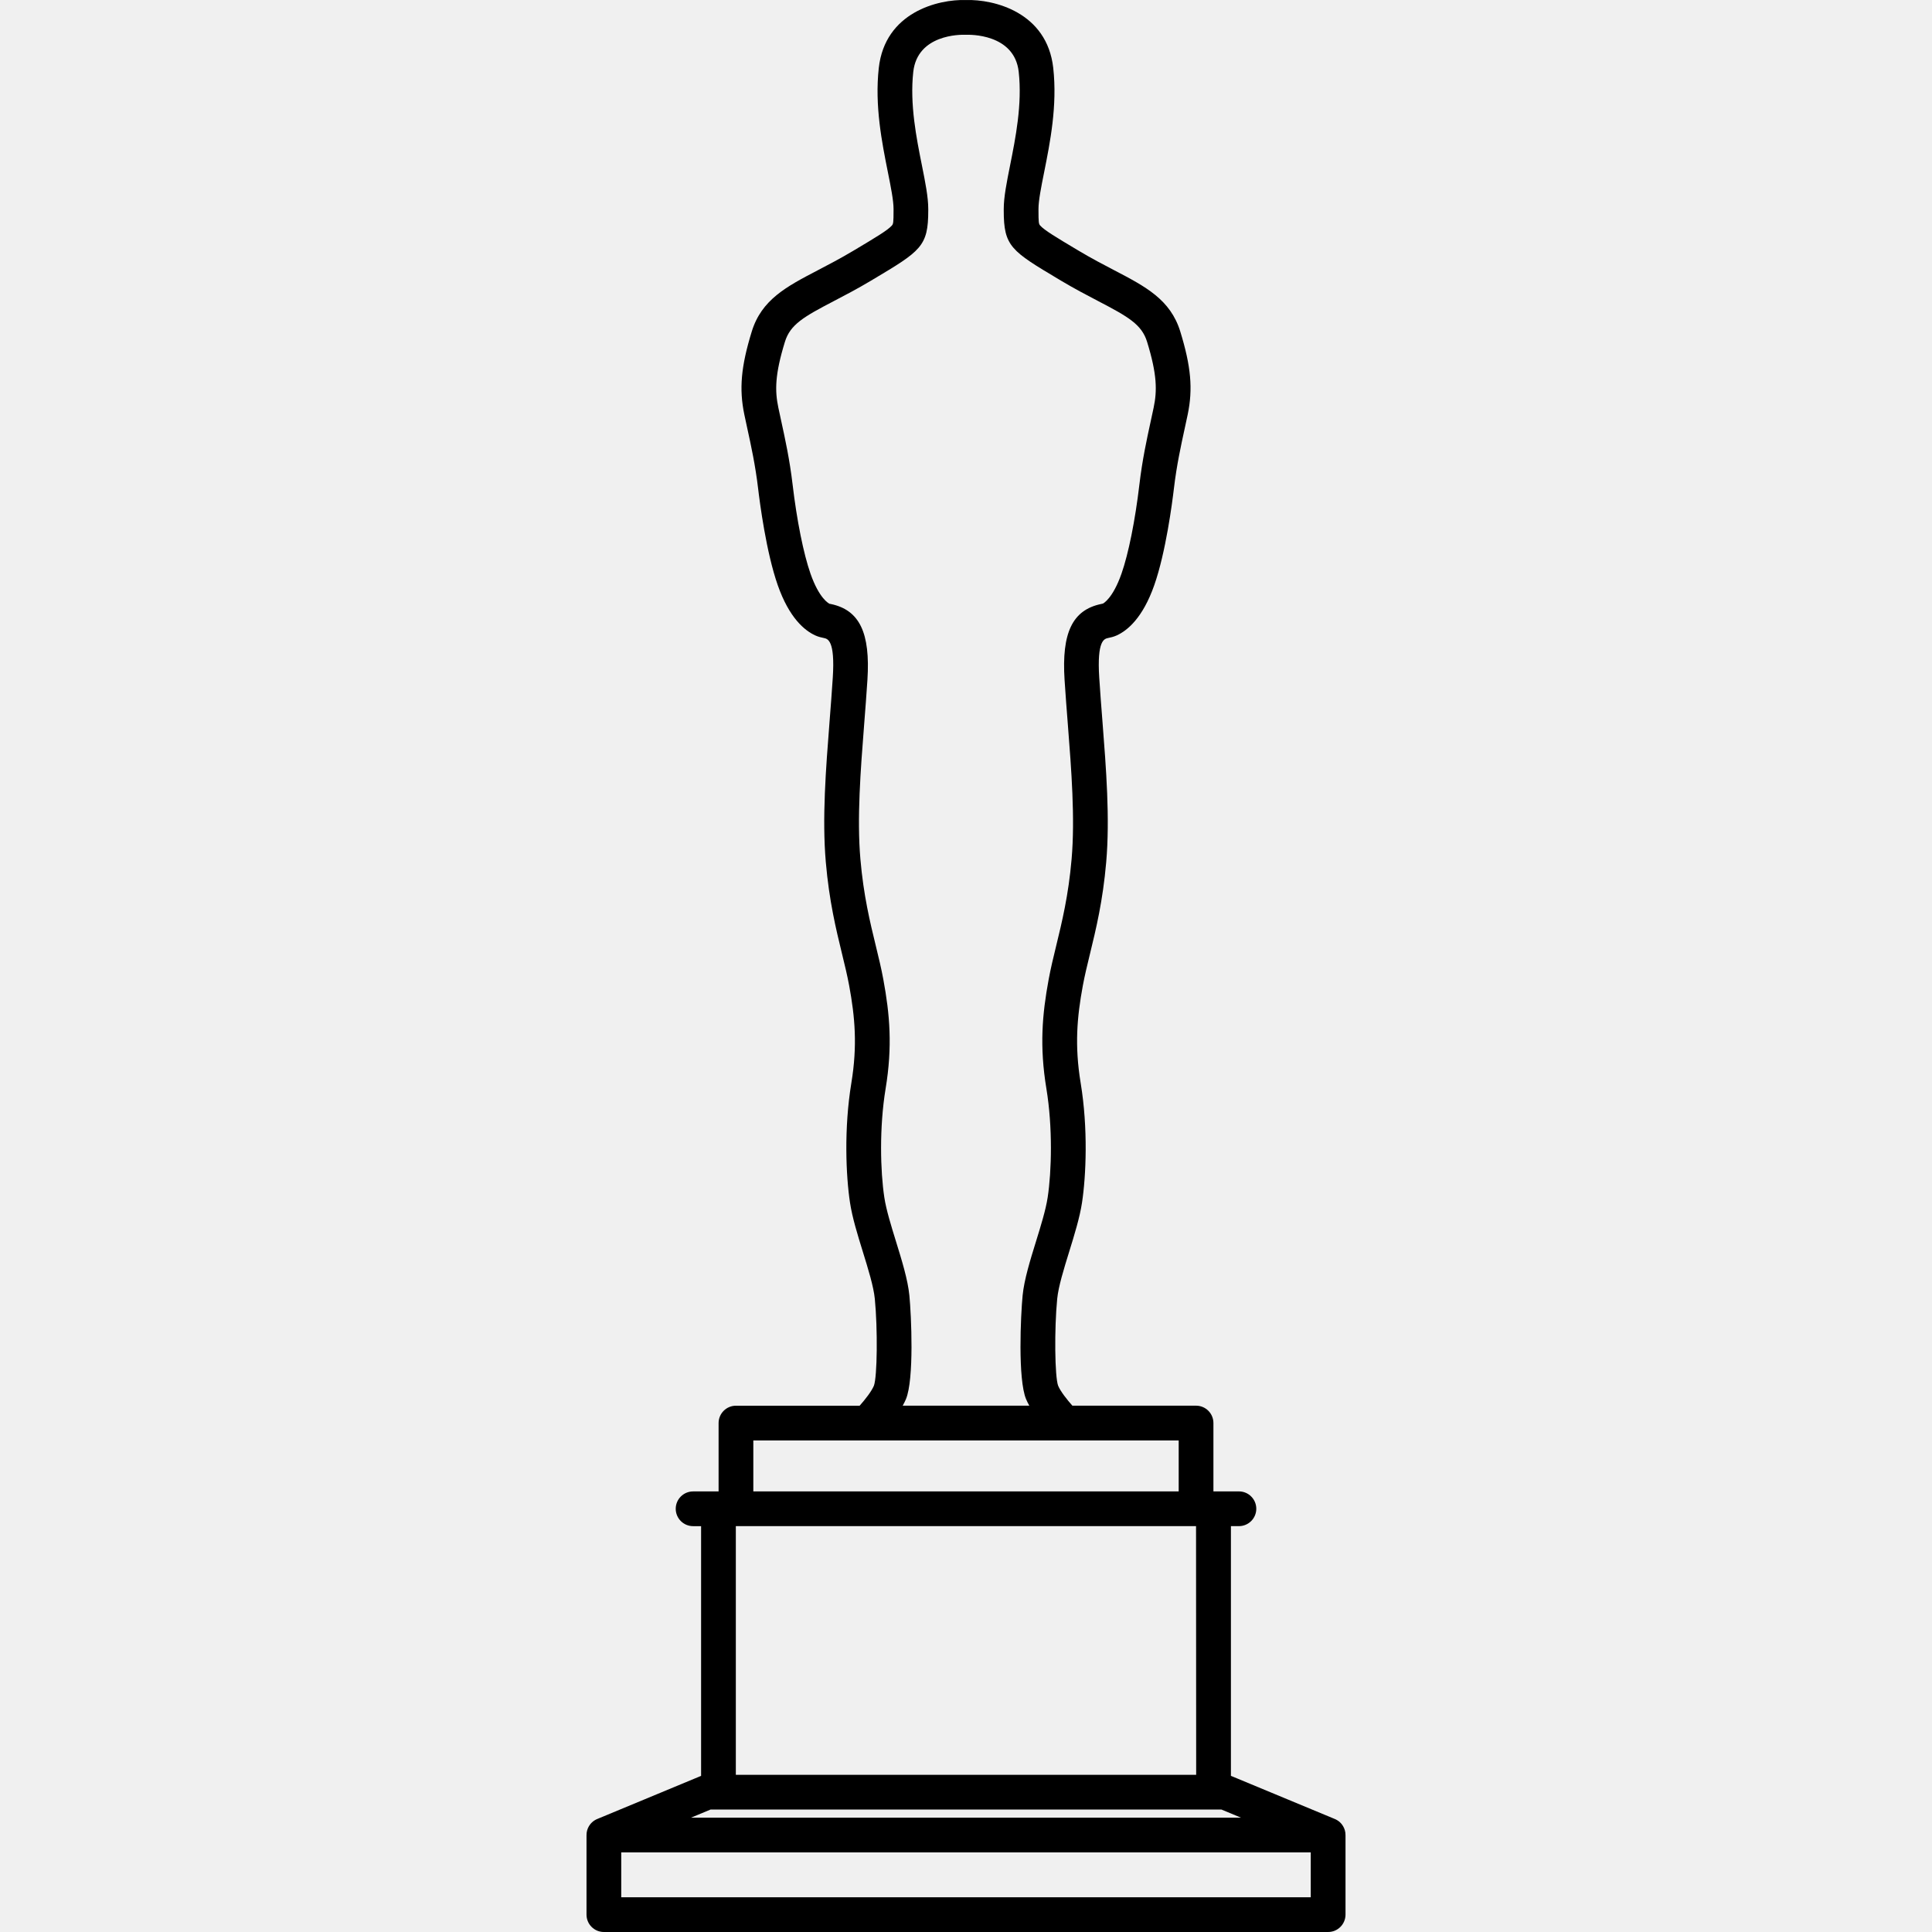
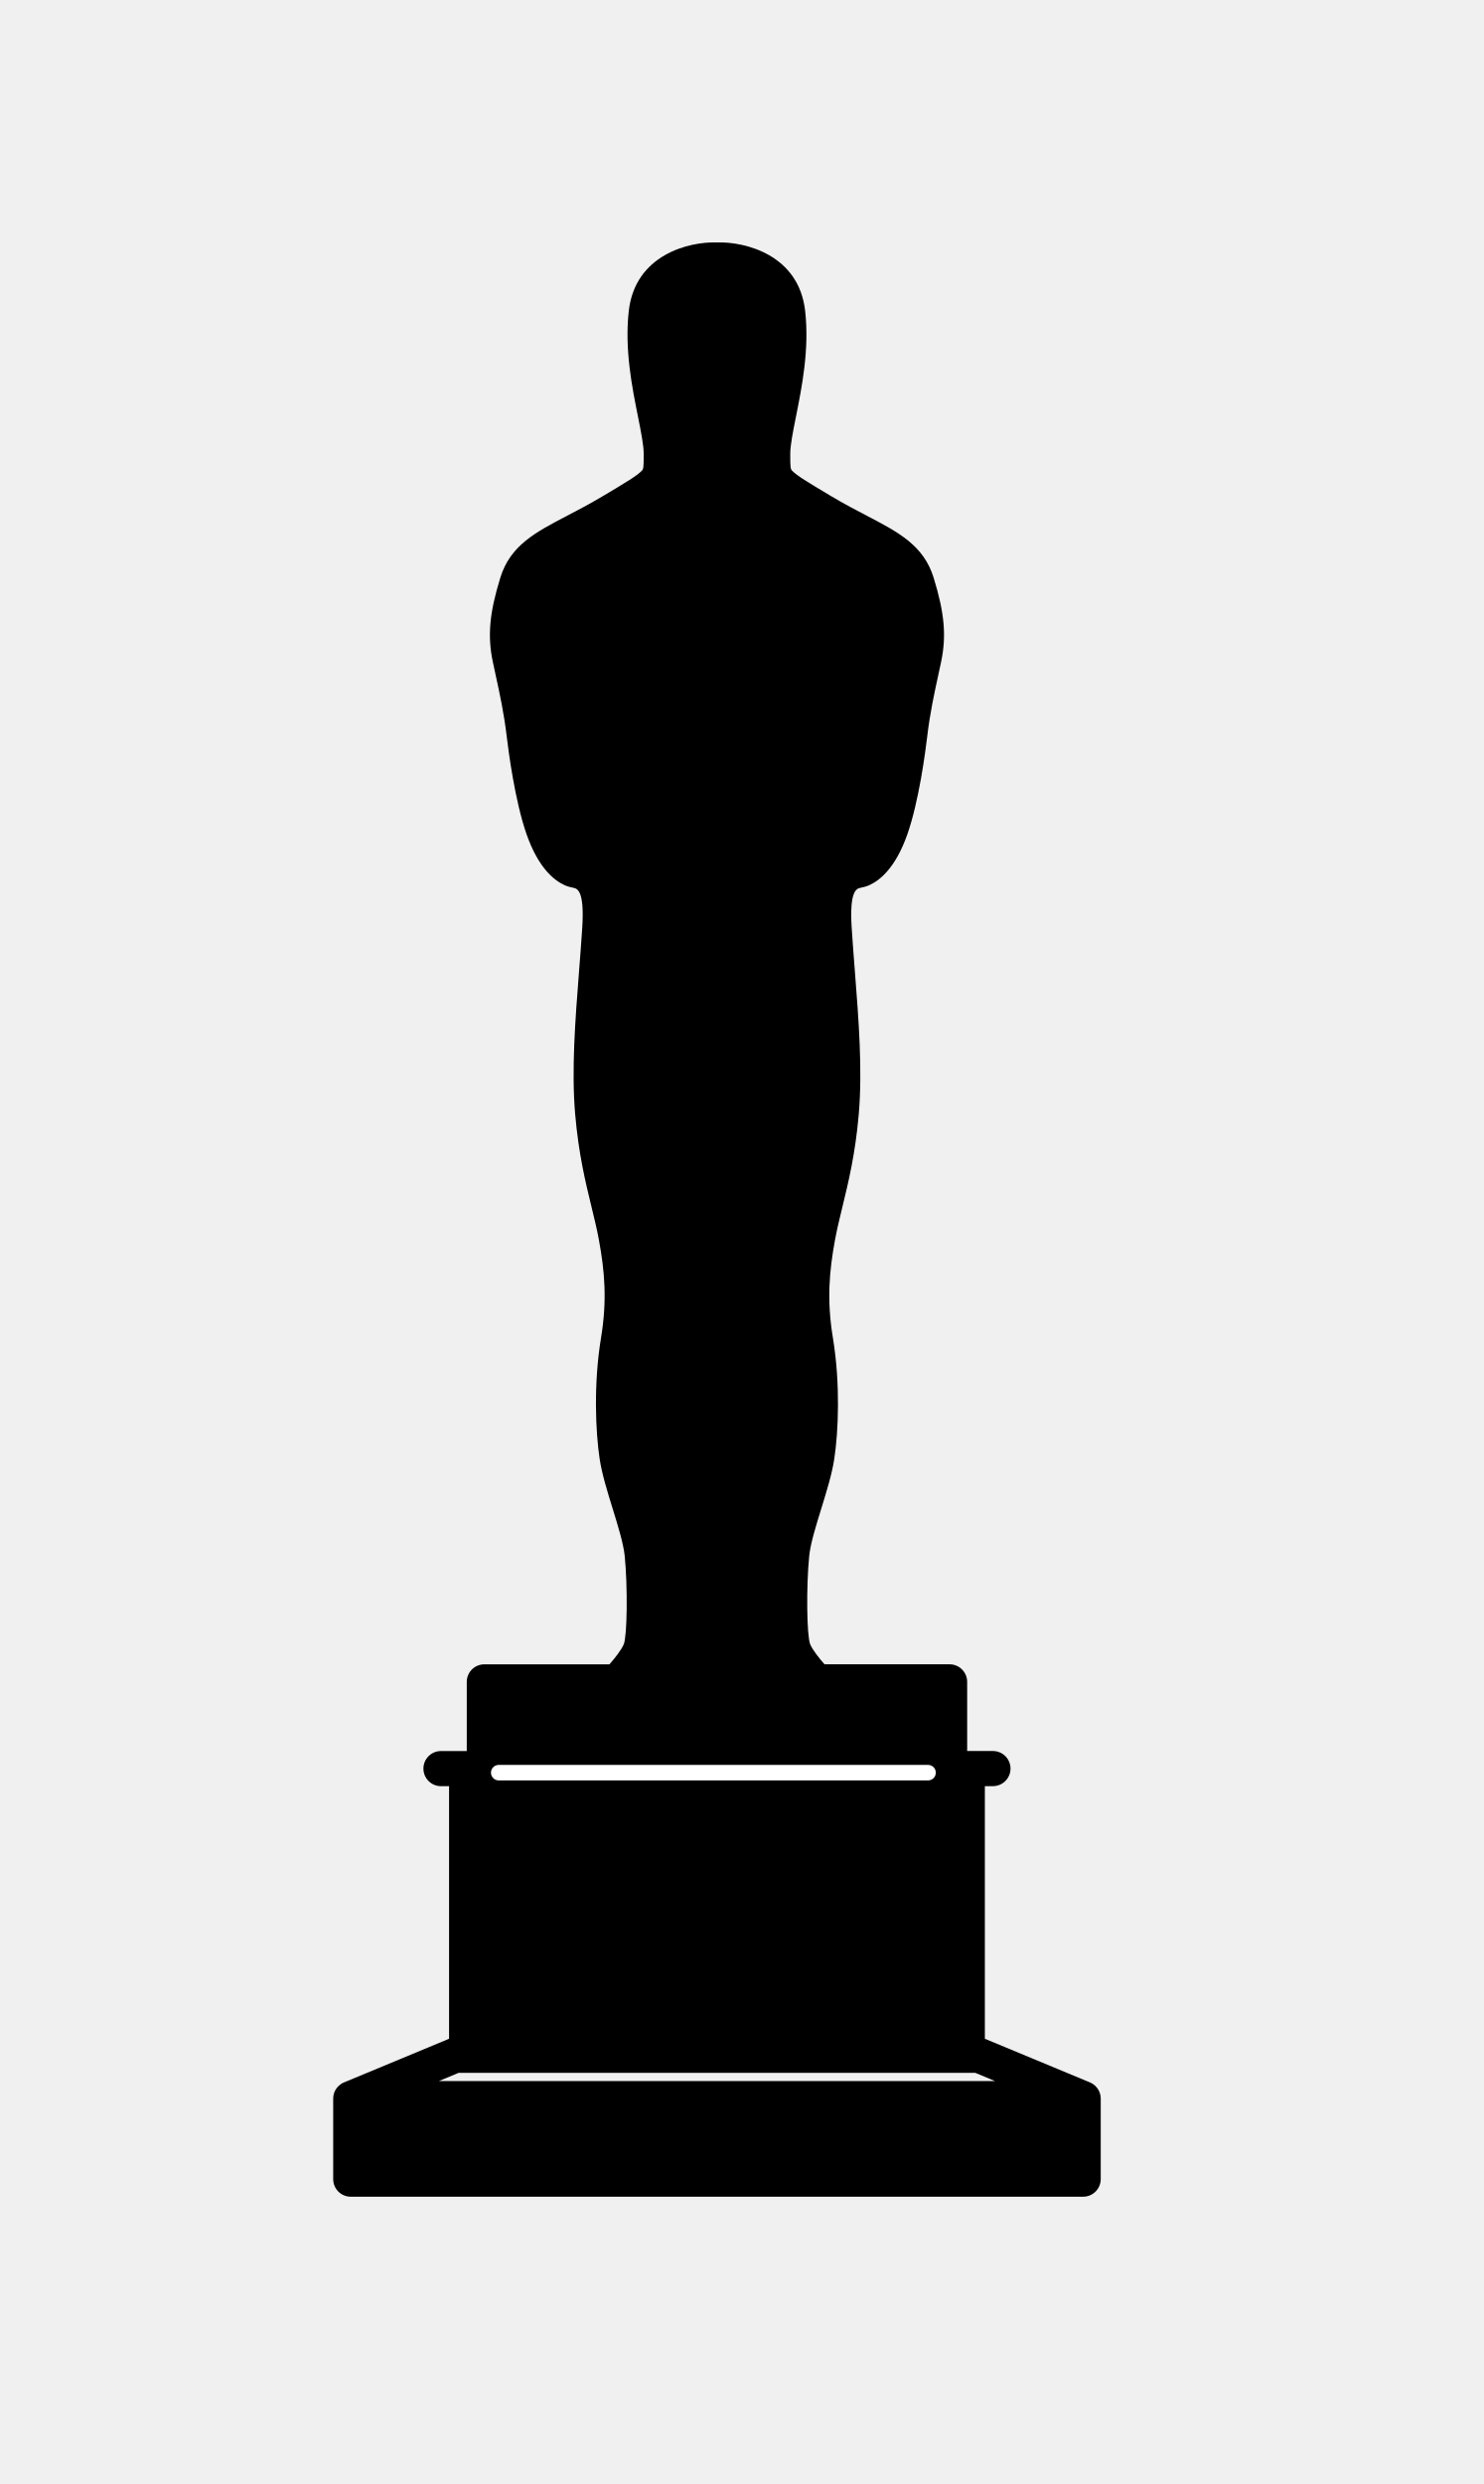
- <svg xmlns="http://www.w3.org/2000/svg" width="100%" height="100%" viewBox="0 0 800 800" version="1.1" xml:space="preserve" style="fill-rule:evenodd;clip-rule:evenodd;stroke-linejoin:round;stroke-miterlimit:2;">
-   <path d="M549.949,800L250.051,800C246.082,800 242.861,796.779 242.861,792.81L242.861,759.95C242.857,759.587 242.879,759.231 242.925,758.878C243.098,757.602 243.605,756.43 244.356,755.459C244.827,754.848 245.402,754.305 246.064,753.867C246.064,753.867 246.068,753.863 246.071,753.863C246.499,753.579 246.956,753.338 247.441,753.151L290.029,735.467C290.119,735.431 290.213,735.391 290.306,735.359L290.306,631.948L286.995,631.948C283.026,631.948 279.805,628.726 279.805,624.757C279.805,620.788 283.026,617.567 286.995,617.567L297.554,617.567L297.554,589.262C297.554,585.293 300.775,582.072 304.744,582.072L355.965,582.072C358.215,579.544 360.872,576.161 361.861,573.803C363.256,570.161 363.471,550.305 362.242,537.808C361.742,532.717 359.477,525.405 357.288,518.333C355.131,511.369 352.905,504.172 351.967,497.977C350.288,486.893 349.425,467.275 352.524,448.465C355.084,432.93 354.023,421.131 351.64,408.199C350.859,403.96 349.795,399.596 348.67,394.972C346.175,384.73 343.349,373.117 341.951,356.989C340.376,338.834 341.969,318.435 343.507,298.712C343.982,292.643 344.453,286.574 344.838,280.578C345.823,265.179 342.774,264.532 341.138,264.184C340.149,263.975 338.916,263.713 337.658,263.145C333.164,261.121 326.808,255.864 322.051,242.311C317.273,228.689 314.613,208.16 313.908,202.192C312.801,192.78 311.011,184.572 309.429,177.332C309.005,175.376 308.591,173.492 308.214,171.669C306.003,161.056 306.837,151.741 311.28,137.299C315.357,124.048 325.639,118.687 338.654,111.896C342.997,109.631 347.926,107.06 353.225,103.9L353.994,103.444C362.504,98.367 367.642,95.304 369.324,93.363C369.885,92.719 370.004,92.108 370,87.125L370,86.532C370,83.03 368.911,77.584 367.649,71.274C365.197,59.025 362.148,43.778 363.885,28.147C366.455,5.022 388.519,-0.356 400.005,0.014C411.531,-0.331 433.559,5.026 436.126,28.147C437.862,43.778 434.814,59.022 432.365,71.274C431.104,77.58 430.014,83.027 430.014,86.528L430.014,87.122C430.011,92.105 430.133,92.716 430.69,93.359C432.373,95.301 437.51,98.364 446.02,103.44L446.789,103.897C452.089,107.057 457.014,109.627 461.361,111.892C474.379,118.684 484.657,124.044 488.734,137.296C493.178,151.738 494.008,161.053 491.797,171.662C491.416,173.492 491.003,175.383 490.575,177.346C489,184.579 487.21,192.78 486.102,202.185C485.401,208.149 482.741,228.671 477.959,242.3C473.203,255.857 466.85,261.113 462.356,263.137C461.091,263.705 459.861,263.968 458.873,264.176C457.233,264.525 454.188,265.172 455.17,280.57C455.551,286.564 456.025,292.625 456.5,298.69C458.039,318.42 459.631,338.826 458.057,356.986C456.658,373.121 453.829,384.73 451.334,394.976C450.208,399.596 449.148,403.96 448.364,408.195C445.98,421.127 444.92,432.923 447.483,448.461C450.582,467.271 449.723,486.89 448.04,497.974C447.102,504.168 444.873,511.362 442.72,518.322C440.53,525.398 438.265,532.71 437.765,537.801C436.536,550.298 436.752,570.154 438.154,573.81C439.157,576.204 441.893,579.638 444.05,582.061L495.263,582.061C499.232,582.061 502.453,585.282 502.453,589.251L502.453,617.556L513.012,617.556C516.981,617.556 520.203,620.777 520.203,624.746C520.203,628.715 516.981,631.937 513.012,631.937L509.698,631.937L509.698,735.348C509.791,735.384 509.884,735.42 509.974,735.456L552.563,753.141C553.048,753.328 553.505,753.568 553.932,753.852C554.605,754.298 555.187,754.845 555.662,755.47C556.402,756.434 556.902,757.584 557.078,758.843C557.129,759.206 557.154,759.572 557.147,759.943L557.147,792.802C557.139,796.782 553.918,800 549.949,800ZM257.241,785.619L542.755,785.619L542.755,767.043L257.241,767.043L257.241,785.619ZM286.118,752.662L513.886,752.662L505.779,749.294L294.225,749.294L286.118,752.662ZM304.69,734.913L495.31,734.913L495.256,631.944L304.69,631.944L304.69,734.913ZM311.935,617.563L488.069,617.563L488.069,596.449L311.935,596.449L311.935,617.563ZM373.782,582.068L426.221,582.068C425.711,581.166 425.258,580.256 424.88,579.361C421.425,571.125 422.641,544.607 423.449,536.399C424.093,529.859 426.577,521.835 428.979,514.076C430.978,507.623 433.041,500.95 433.818,495.824C435.461,484.981 435.935,466.858 433.293,450.805C430.392,433.21 431.567,420.009 434.221,405.596C435.076,400.958 436.184,396.403 437.359,391.578C439.732,381.835 442.425,370.791 443.726,355.752C445.197,338.769 443.651,318.967 442.159,299.815C441.681,293.682 441.202,287.552 440.814,281.494C439.57,262.009 444.079,252.625 455.878,250.116C456.176,250.051 456.457,250.004 456.705,249.929C456.877,249.835 460.774,247.833 464.384,237.547C467.282,229.293 470.061,215.448 471.815,200.513C473.005,190.411 474.871,181.847 476.518,174.29C476.935,172.374 477.341,170.526 477.711,168.739C479.153,161.818 479.171,155.146 474.983,141.538C472.764,134.333 467.163,131.155 454.702,124.655C450.187,122.3 445.067,119.629 439.419,116.26L438.65,115.8C418.689,103.897 415.619,102.067 415.63,87.125L415.63,86.539C415.63,81.614 416.849,75.52 418.258,68.466C420.512,57.192 423.32,43.156 421.828,29.746C420.056,13.777 401.113,14.384 400.293,14.406C400.095,14.413 399.901,14.413 399.703,14.406C397.679,14.312 379.894,14.226 378.168,29.746C376.676,43.156 379.484,57.188 381.742,68.466C383.155,75.52 384.37,81.617 384.37,86.543L384.37,87.129C384.377,102.067 381.311,103.9 361.35,115.804L360.581,116.264C354.929,119.636 349.81,122.304 345.298,124.659C332.837,131.159 327.236,134.333 325.017,141.542C320.829,155.149 320.843,161.822 322.285,168.746C322.655,170.526 323.058,172.367 323.475,174.276C325.125,181.836 326.995,190.407 328.185,200.52C329.943,215.458 332.718,229.303 335.612,237.554C339.222,247.84 343.119,249.842 343.55,250.04C343.536,250.008 343.824,250.065 344.119,250.127C355.921,252.636 360.426,262.019 359.182,281.505C358.794,287.57 358.316,293.704 357.838,299.84C356.346,318.985 354.803,338.783 356.274,355.76C357.575,370.798 360.264,381.839 362.637,391.582C363.813,396.41 364.924,400.965 365.779,405.607C368.436,420.023 369.608,433.228 366.707,450.816C364.065,466.868 364.535,484.995 366.182,495.835C366.959,500.961 369.026,507.637 371.021,514.094C373.423,521.853 375.907,529.874 376.551,536.413C377.359,544.625 378.575,571.139 375.12,579.375C374.746,580.256 374.289,581.166 373.782,582.068Z" style="fill-rule:nonzero;" />
+ <svg xmlns="http://www.w3.org/2000/svg" width="100%" height="100%" viewBox="0 0 479 802" version="1.1" xml:space="preserve" style="fill-rule:evenodd;clip-rule:evenodd;stroke-linecap:round;stroke-linejoin:round;stroke-miterlimit:1.5;">
+   <g id="Plan-de-travail1" transform="matrix(1,0,0,1,0.886516,1.42832)">
+     <rect x="-0.887" y="-1.428" width="478.015" height="801.181" style="fill:none;" />
+     <g transform="matrix(0.788732,0,0,0.788732,-84.8303,76.8301)">
+       <path d="M549.949,800L250.051,800C246.082,800 242.861,796.779 242.861,792.81L242.861,759.95C242.857,759.587 242.879,759.231 242.925,758.878C243.098,757.602 243.605,756.43 244.356,755.459C244.827,754.848 245.402,754.305 246.064,753.867C246.064,753.867 246.068,753.863 246.071,753.863C246.499,753.579 246.956,753.338 247.441,753.151L290.029,735.467C290.119,735.431 290.213,735.391 290.306,735.359L290.306,631.948L286.995,631.948C283.026,631.948 279.805,628.726 279.805,624.757C279.805,620.788 283.026,617.567 286.995,617.567L297.554,617.567L297.554,589.262C297.554,585.293 300.775,582.072 304.744,582.072L355.965,582.072C358.215,579.544 360.872,576.161 361.861,573.803C363.256,570.161 363.471,550.305 362.242,537.808C361.742,532.717 359.477,525.405 357.288,518.333C355.131,511.369 352.905,504.172 351.967,497.977C350.288,486.893 349.425,467.275 352.524,448.465C355.084,432.93 354.023,421.131 351.64,408.199C350.859,403.96 349.795,399.596 348.67,394.972C346.175,384.73 343.349,373.117 341.951,356.989C340.376,338.834 341.969,318.435 343.507,298.712C343.982,292.643 344.453,286.574 344.838,280.578C345.823,265.179 342.774,264.532 341.138,264.184C340.149,263.975 338.916,263.713 337.658,263.145C333.164,261.121 326.808,255.864 322.051,242.311C317.273,228.689 314.613,208.16 313.908,202.192C312.801,192.78 311.011,184.572 309.429,177.332C309.005,175.376 308.591,173.492 308.214,171.669C306.003,161.056 306.837,151.741 311.28,137.299C315.357,124.048 325.639,118.687 338.654,111.896C342.997,109.631 347.926,107.06 353.225,103.9L353.994,103.444C362.504,98.367 367.642,95.304 369.324,93.363C369.885,92.719 370.004,92.108 370,87.125L370,86.532C370,83.03 368.911,77.584 367.649,71.274C365.197,59.025 362.148,43.778 363.885,28.147C366.455,5.022 388.519,-0.356 400.005,0.014C411.531,-0.331 433.559,5.026 436.126,28.147C437.862,43.778 434.814,59.022 432.365,71.274C431.104,77.58 430.014,83.027 430.014,86.528L430.014,87.122C430.011,92.105 430.133,92.716 430.69,93.359C432.373,95.301 437.51,98.364 446.02,103.44L446.789,103.897C452.089,107.057 457.014,109.627 461.361,111.892C474.379,118.684 484.657,124.044 488.734,137.296C493.178,151.738 494.008,161.053 491.797,171.662C491.416,173.492 491.003,175.383 490.575,177.346C489,184.579 487.21,192.78 486.102,202.185C485.401,208.149 482.741,228.671 477.959,242.3C473.203,255.857 466.85,261.113 462.356,263.137C461.091,263.705 459.861,263.968 458.873,264.176C457.233,264.525 454.188,265.172 455.17,280.57C455.551,286.564 456.025,292.625 456.5,298.69C458.039,318.42 459.631,338.826 458.057,356.986C456.658,373.121 453.829,384.73 451.334,394.976C450.208,399.596 449.148,403.96 448.364,408.195C445.98,421.127 444.92,432.923 447.483,448.461C450.582,467.271 449.723,486.89 448.04,497.974C447.102,504.168 444.873,511.362 442.72,518.322C440.53,525.398 438.265,532.71 437.765,537.801C436.536,550.298 436.752,570.154 438.154,573.81C439.157,576.204 441.893,579.638 444.05,582.061L495.263,582.061C499.232,582.061 502.453,585.282 502.453,589.251L502.453,617.556L513.012,617.556C516.981,617.556 520.203,620.777 520.203,624.746C520.203,628.715 516.981,631.937 513.012,631.937L509.698,631.937L509.698,735.348C509.791,735.384 509.884,735.42 509.974,735.456L552.563,753.141C553.048,753.328 553.505,753.568 553.932,753.852C554.605,754.298 555.187,754.845 555.662,755.47C556.402,756.434 556.902,757.584 557.078,758.843C557.129,759.206 557.154,759.572 557.147,759.943L557.147,792.802C557.139,796.782 553.918,800 549.949,800ZM286.118,752.662L513.886,752.662L505.779,749.294L294.225,749.294L286.118,752.662ZM488.069,596.449L488.069,617.563L488.069,596.449Z" style="fill-rule:nonzero;" />
+       <path d="M310.636,626.412L486.44,626.412" style="fill:none;stroke:white;stroke-width:6.34px;" />
+     </g>
+   </g>
</svg>
